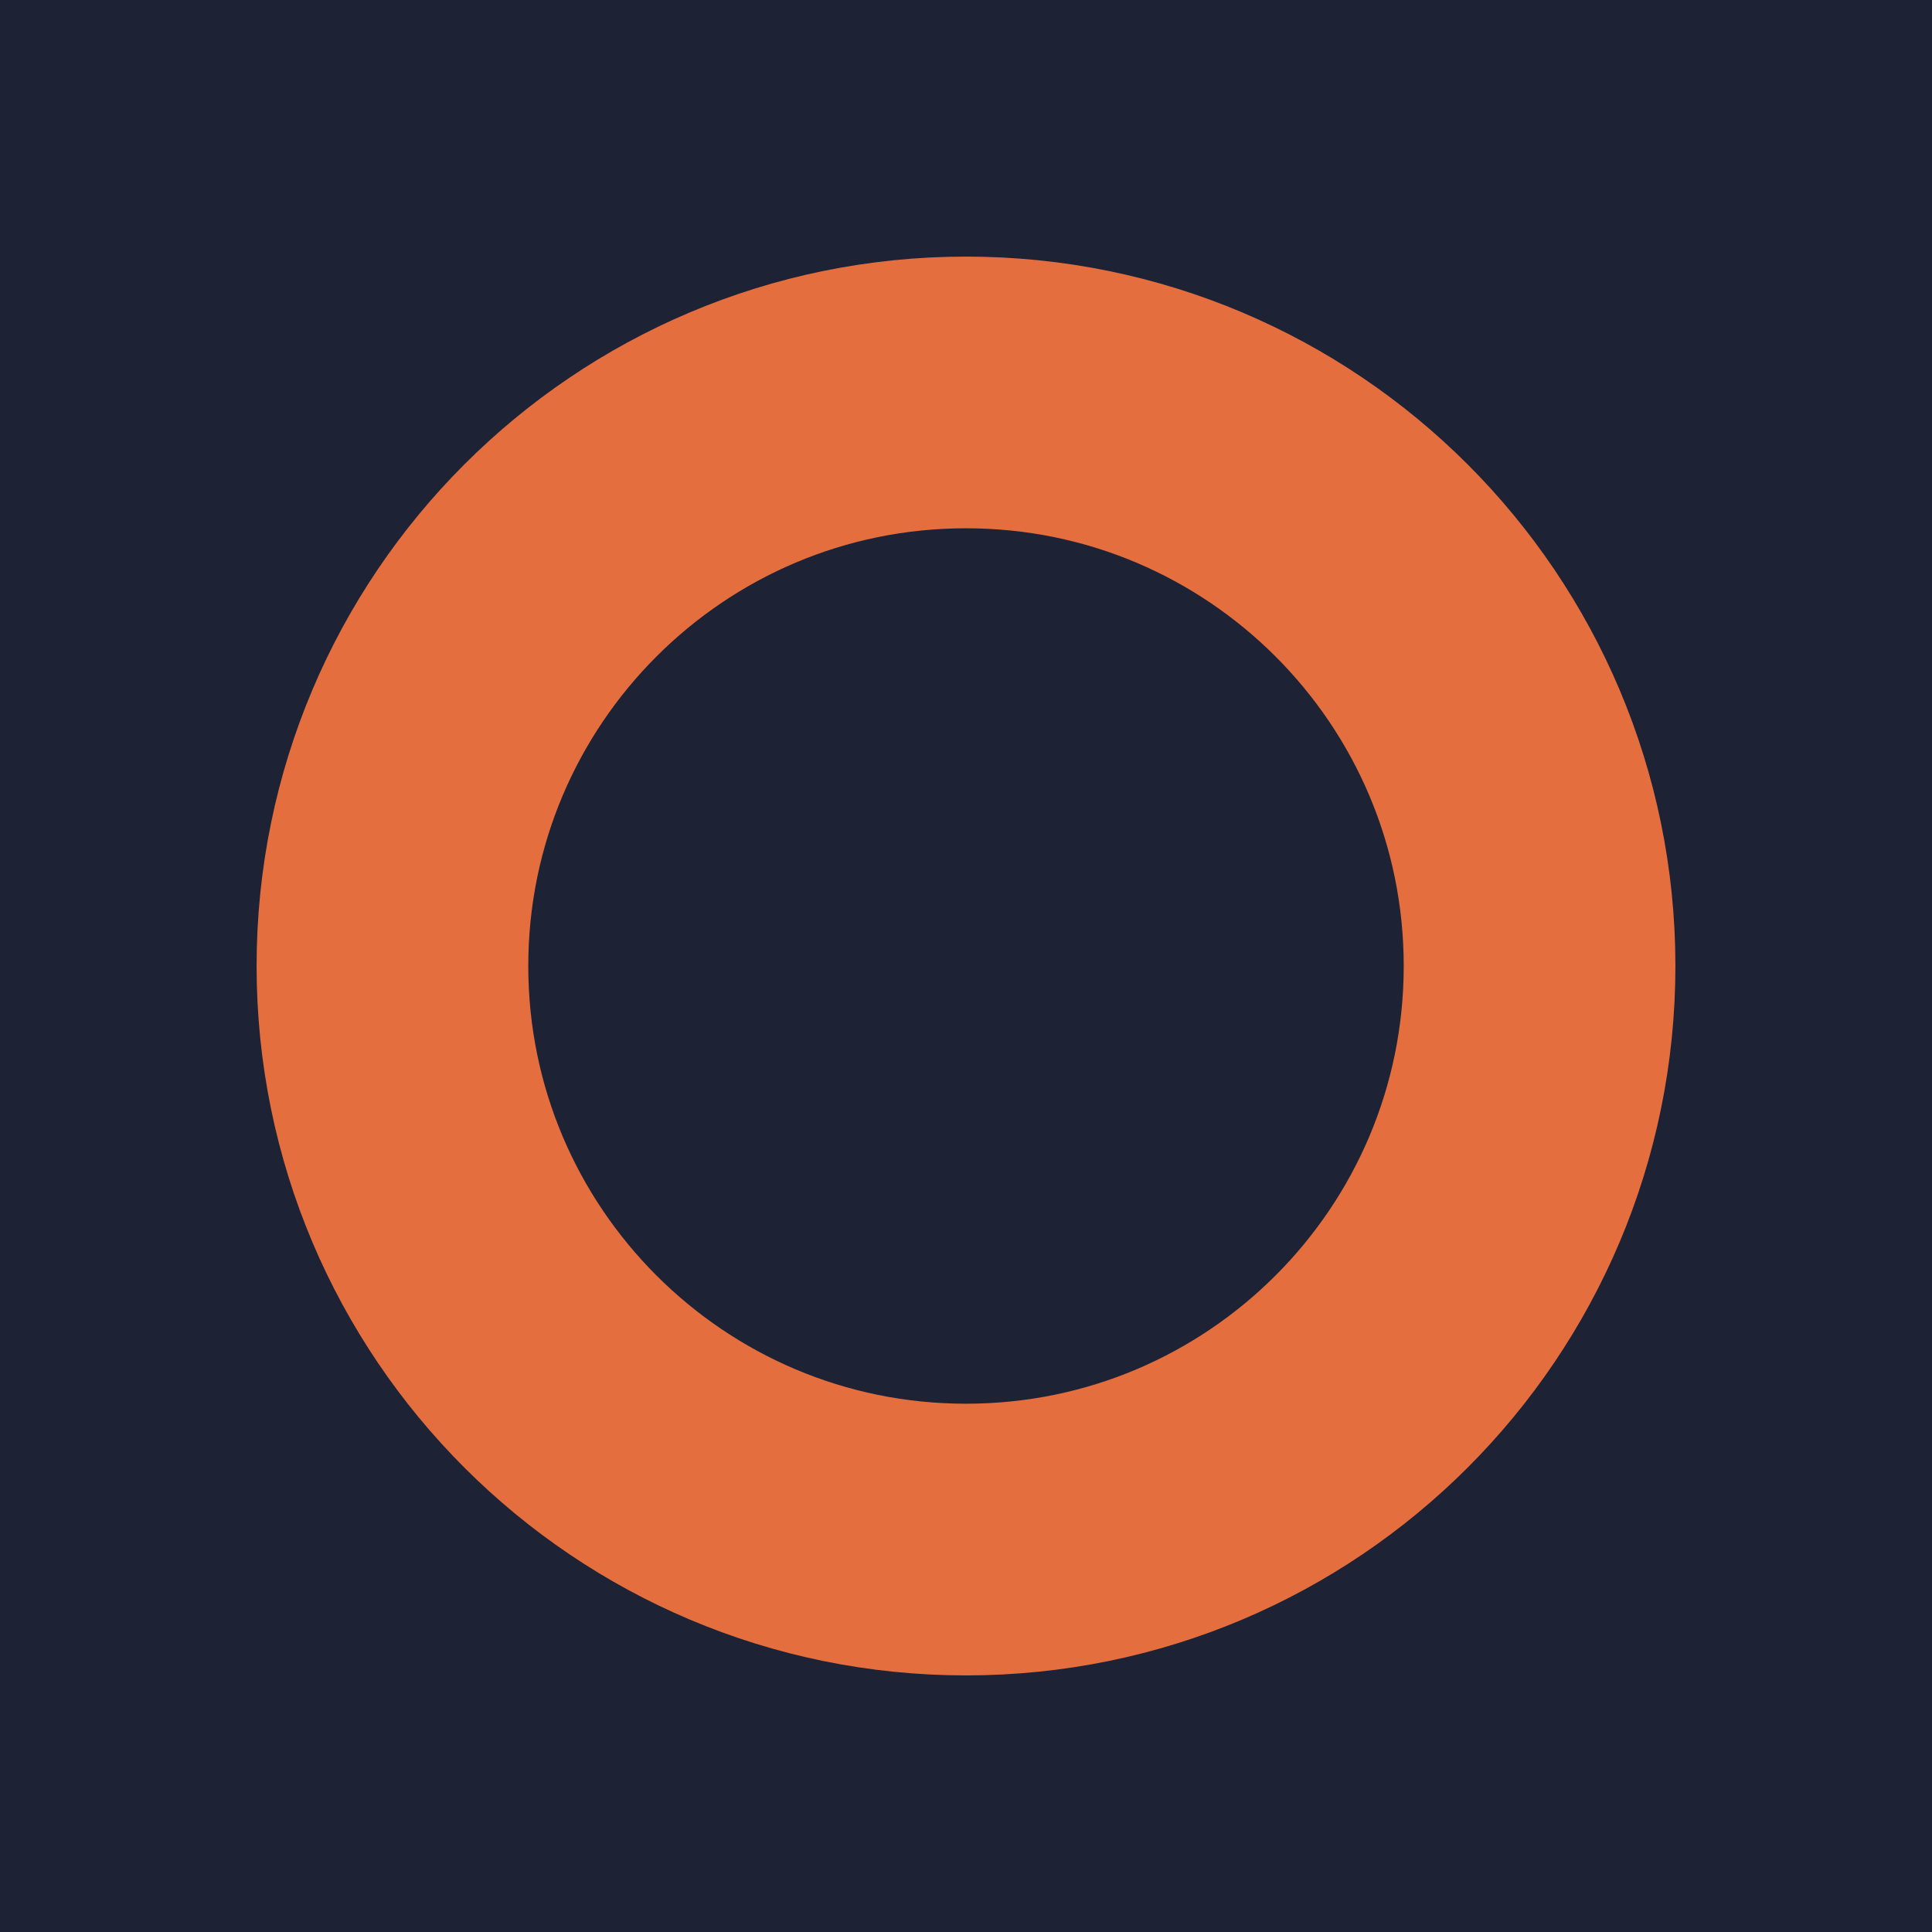
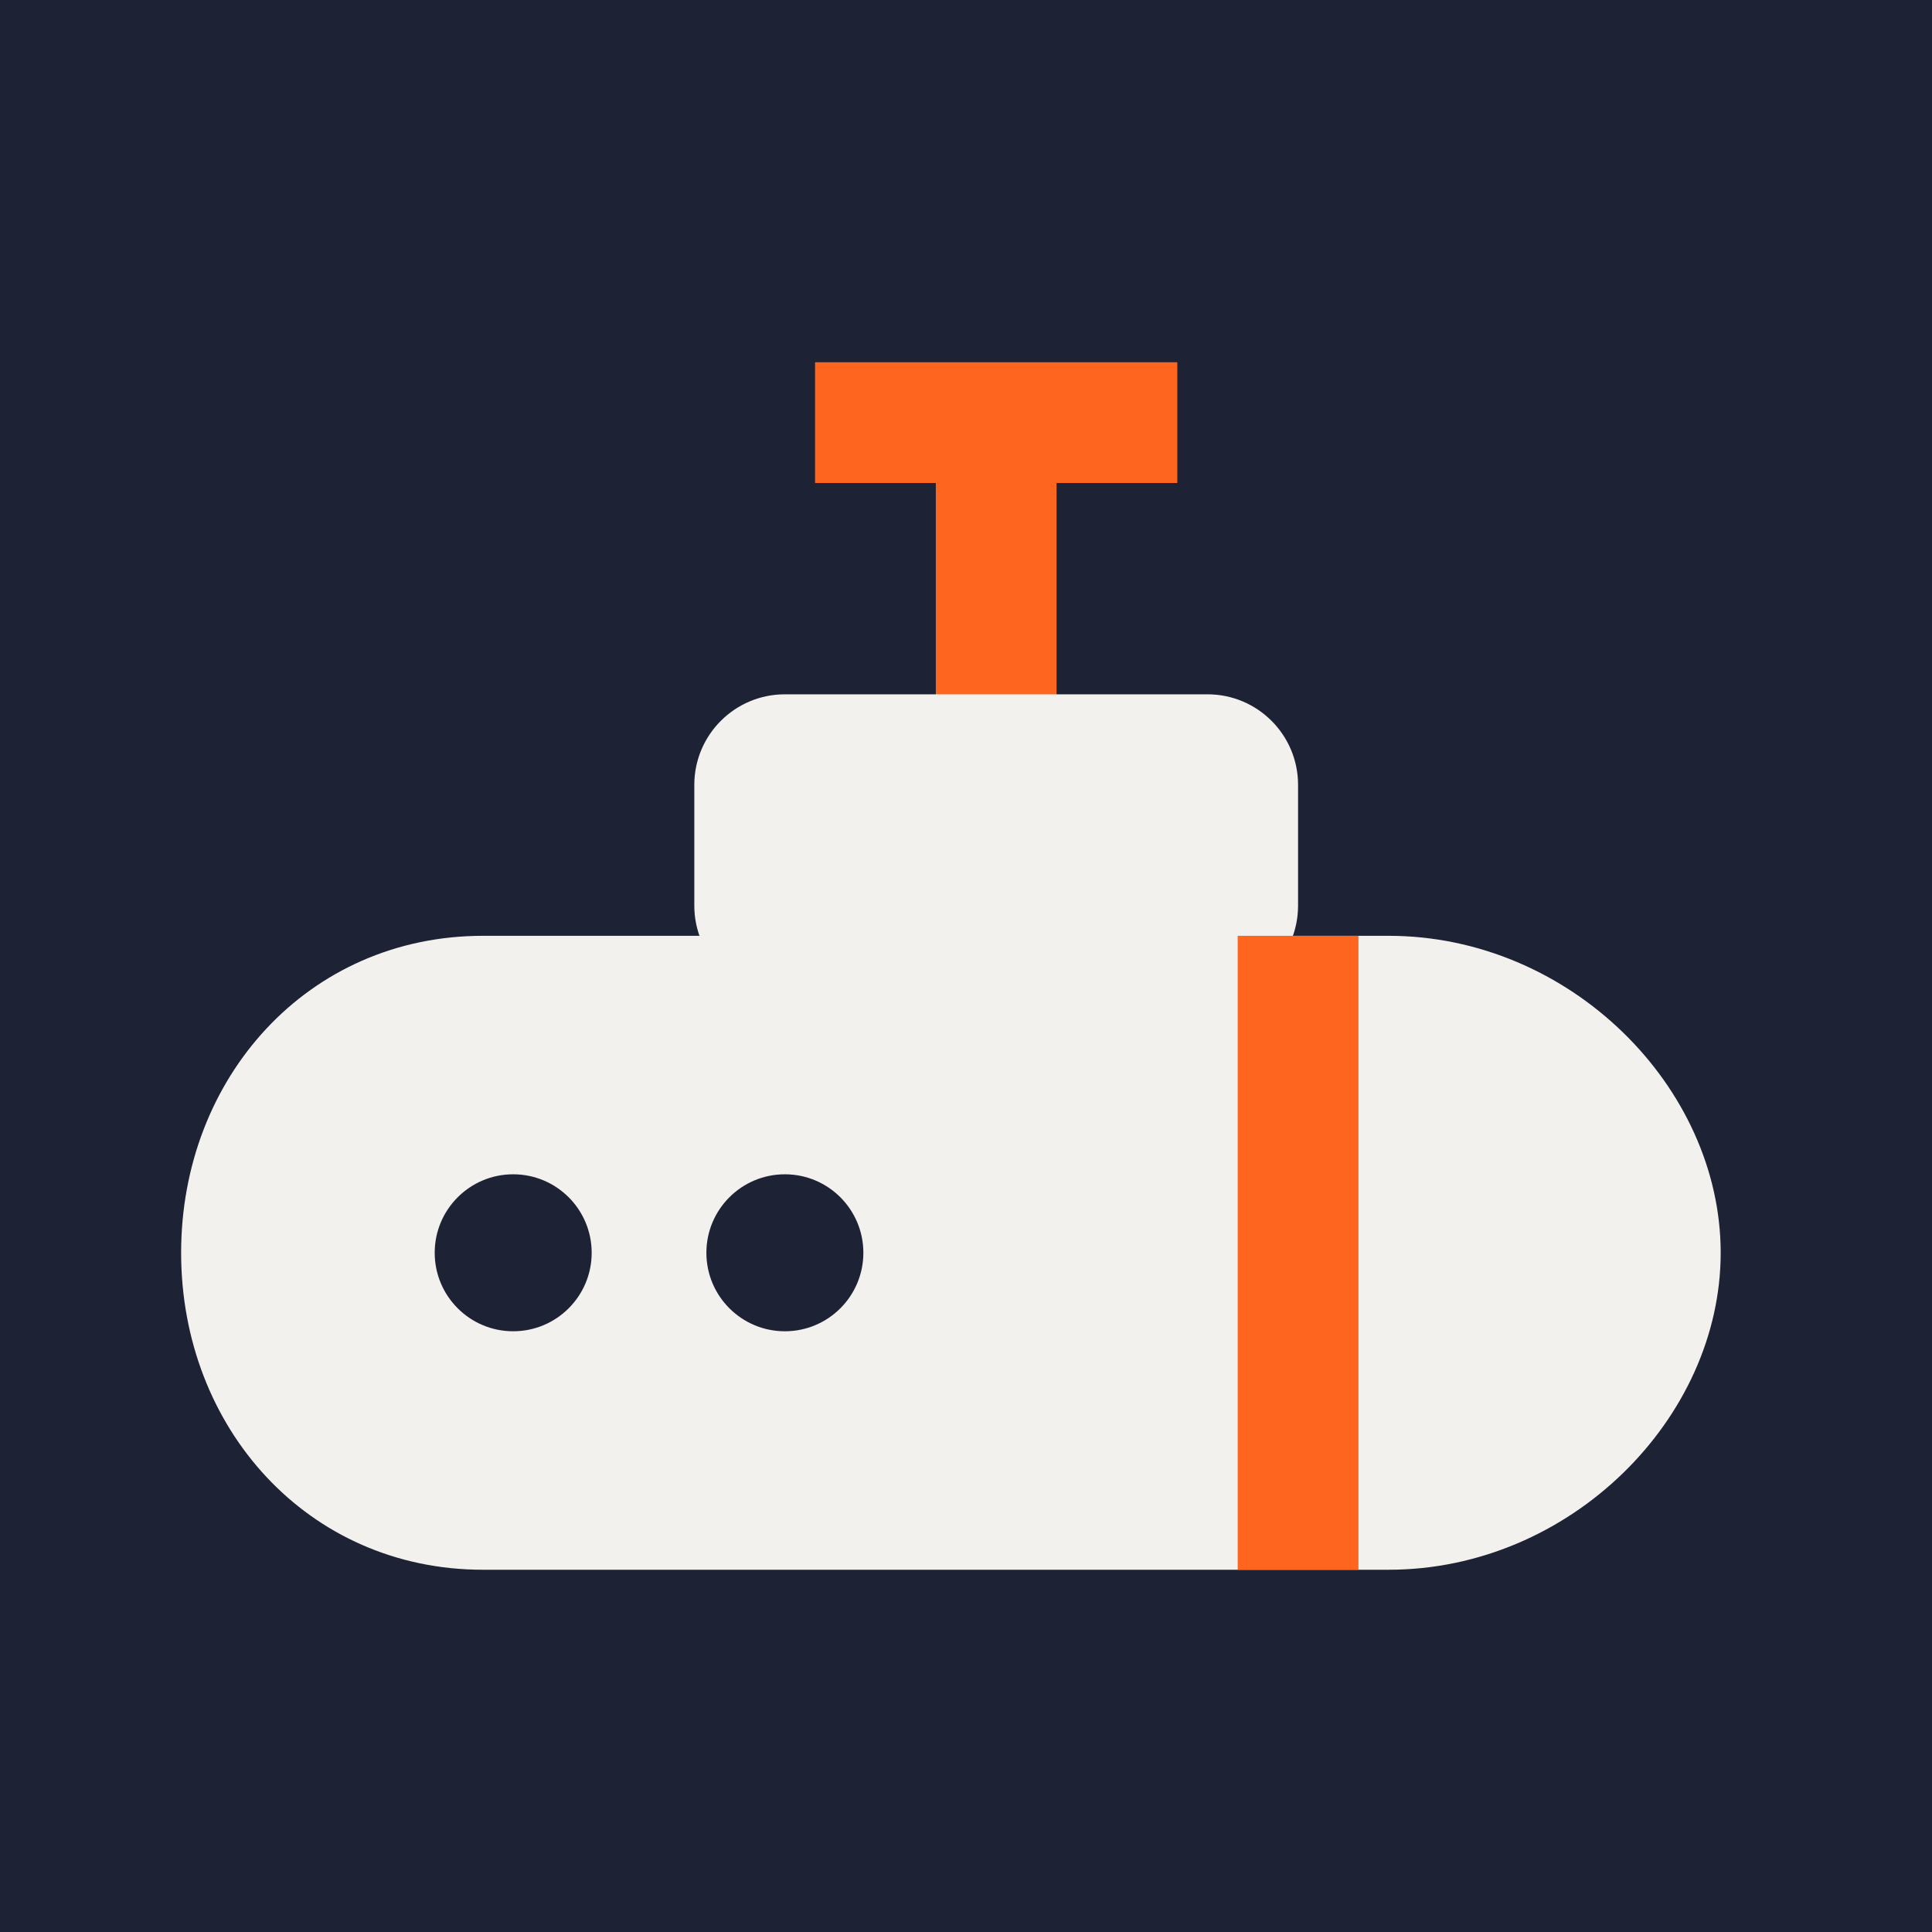
<svg xmlns="http://www.w3.org/2000/svg" viewBox="0 0 1024 1024">
-   <rect width="1024" height="1024" fill="#1e2235" />
-   <circle cx="512" cy="512" r="304" fill="none" stroke="#e56e3f" stroke-width="144" />
+   <g transform="scale(16)">
+     <rect width="64" height="64" fill="#1e2235" />
+     <g transform="translate(0 2)">
+       <path fill="#FE651E" d="M27 10h12v4h-4v10h-4V14h-4z" />
+       <rect x="23" y="21" width="20" height="10" rx="3" fill="#f2f1ee" />
+       <path fill="#f2f1ee" d="M16 29h30c6 0 11 5 11 10.5S52 50 46 50H16c-5.8 0-10-4.7-10-10.5S10.2 29 16 29z" />
+       <rect x="41" y="29" width="4" height="21" fill="#FE651E" />
+       <circle cx="17" cy="39.5" r="2.6" fill="#1e2235" />
+       <circle cx="26" cy="39.5" r="2.6" fill="#1e2235" />
+     </g>
+   </g>
</svg>
